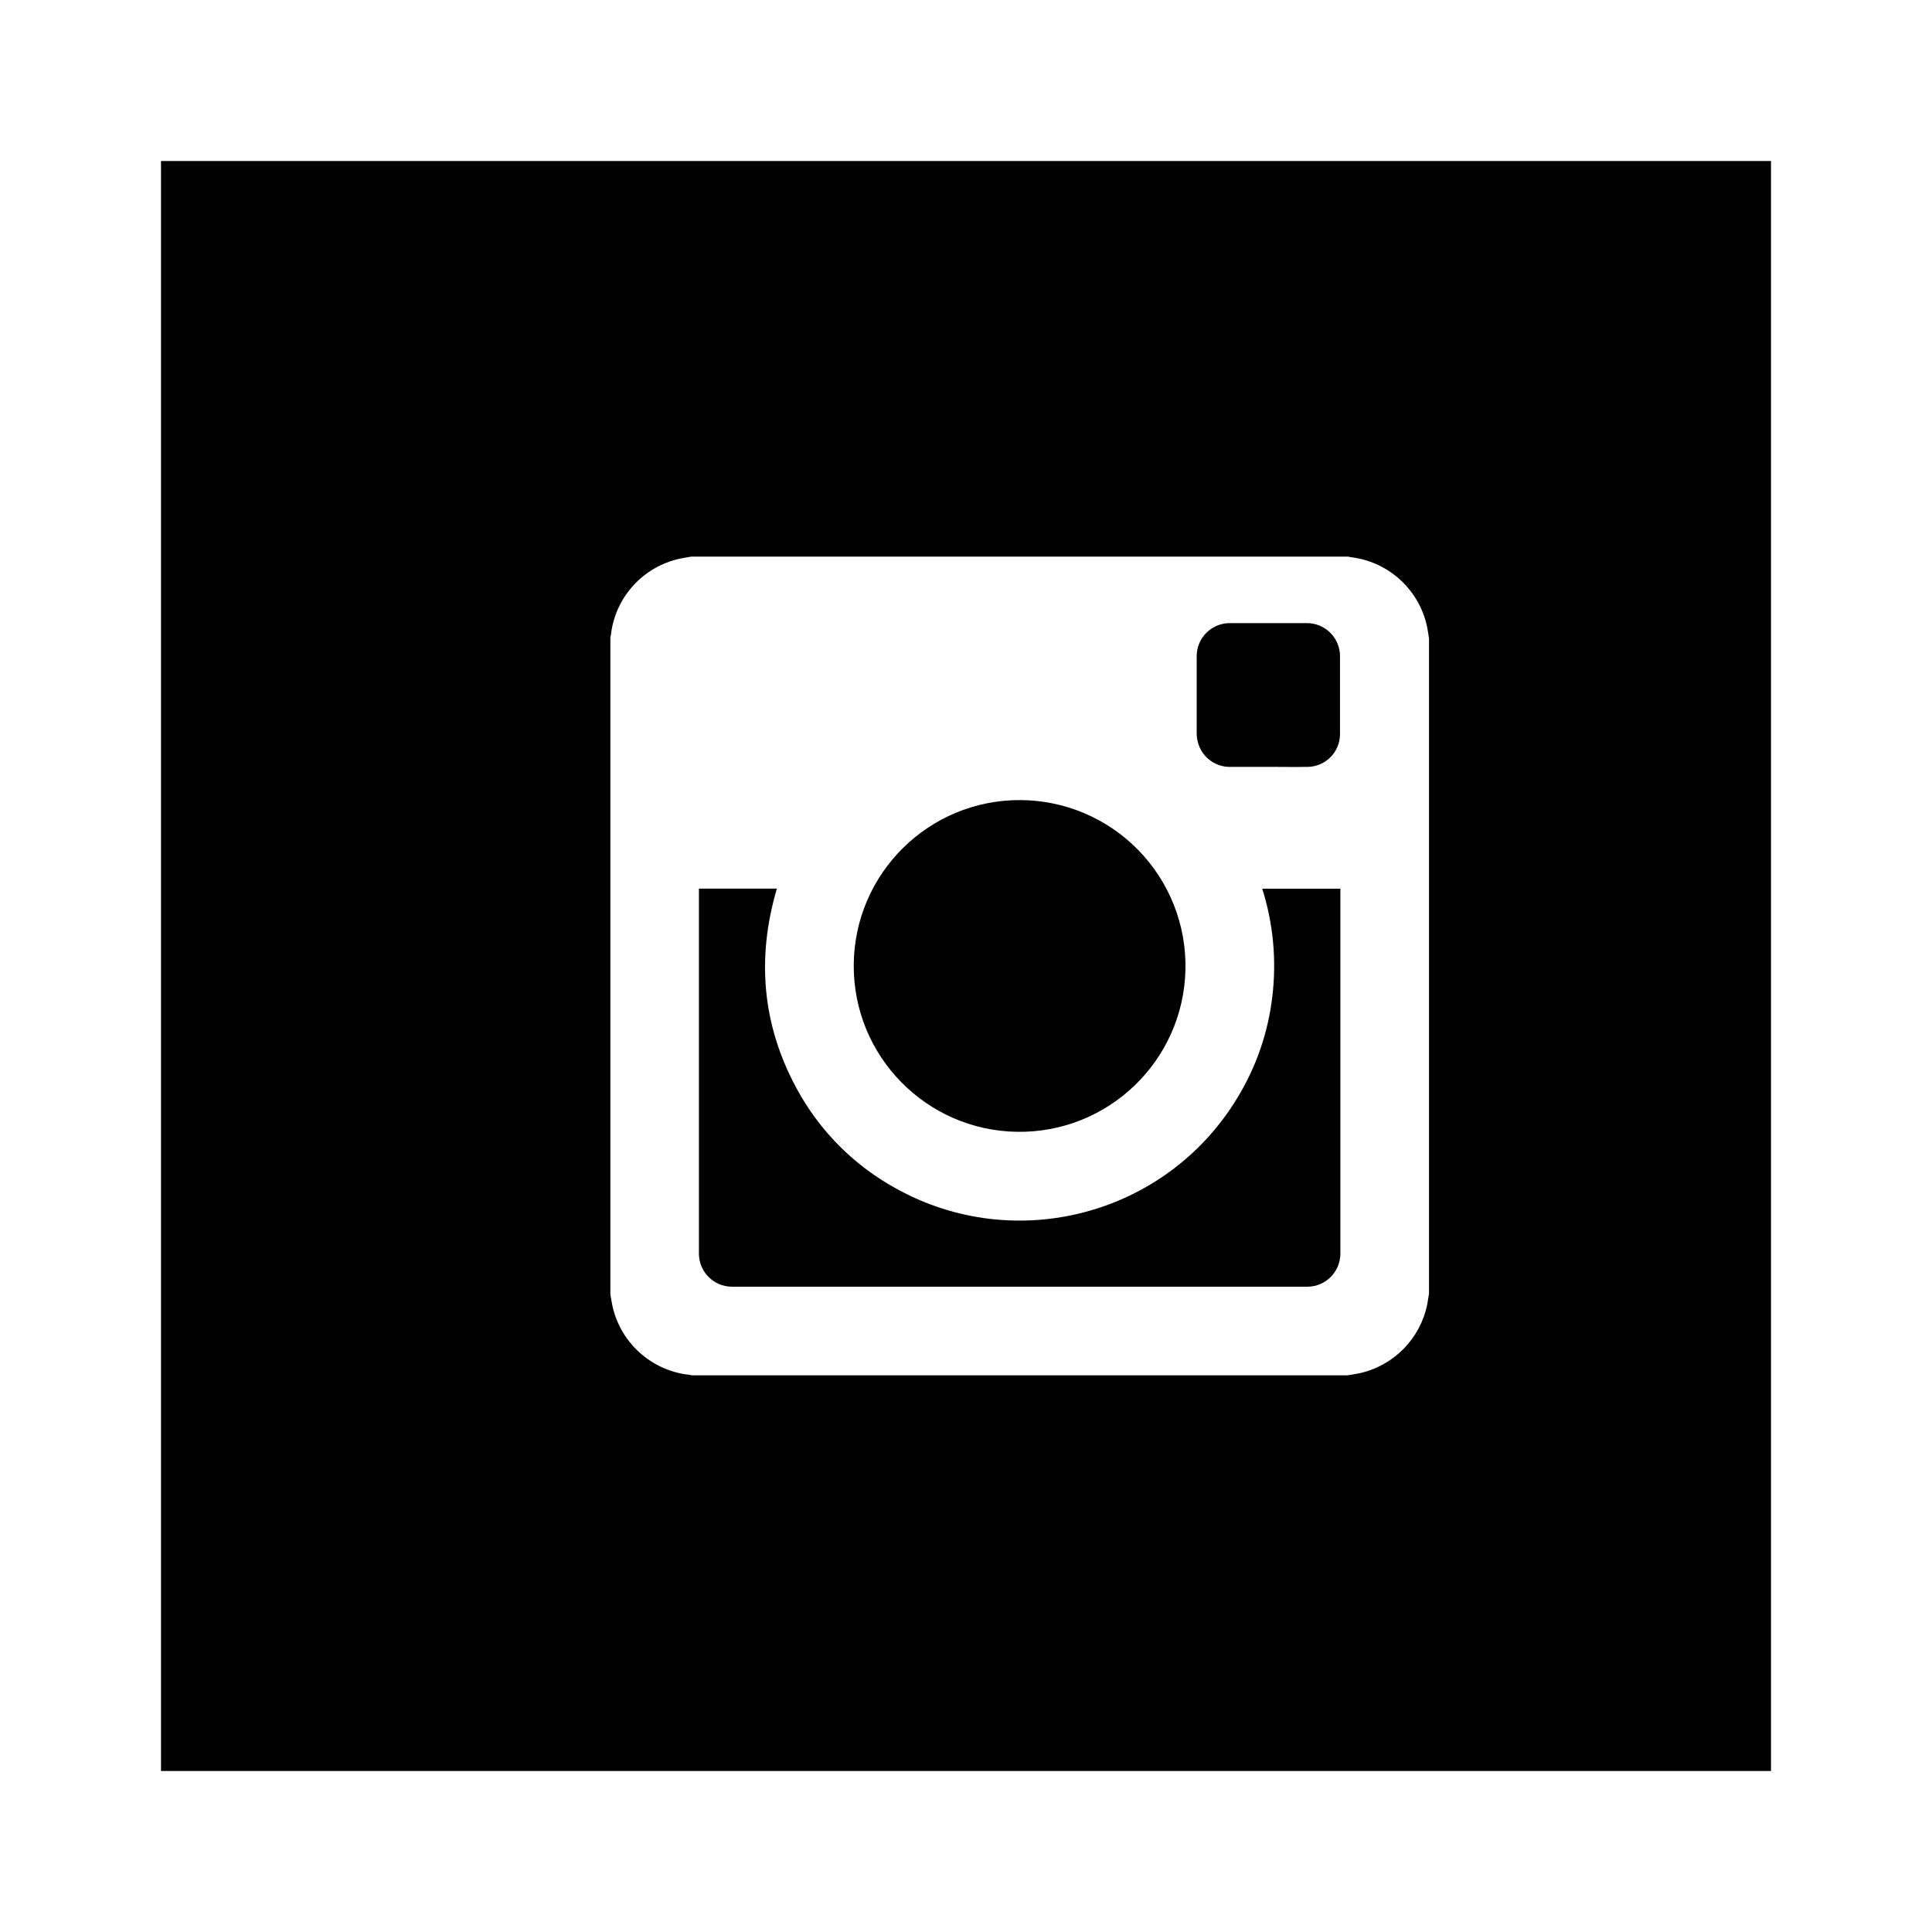
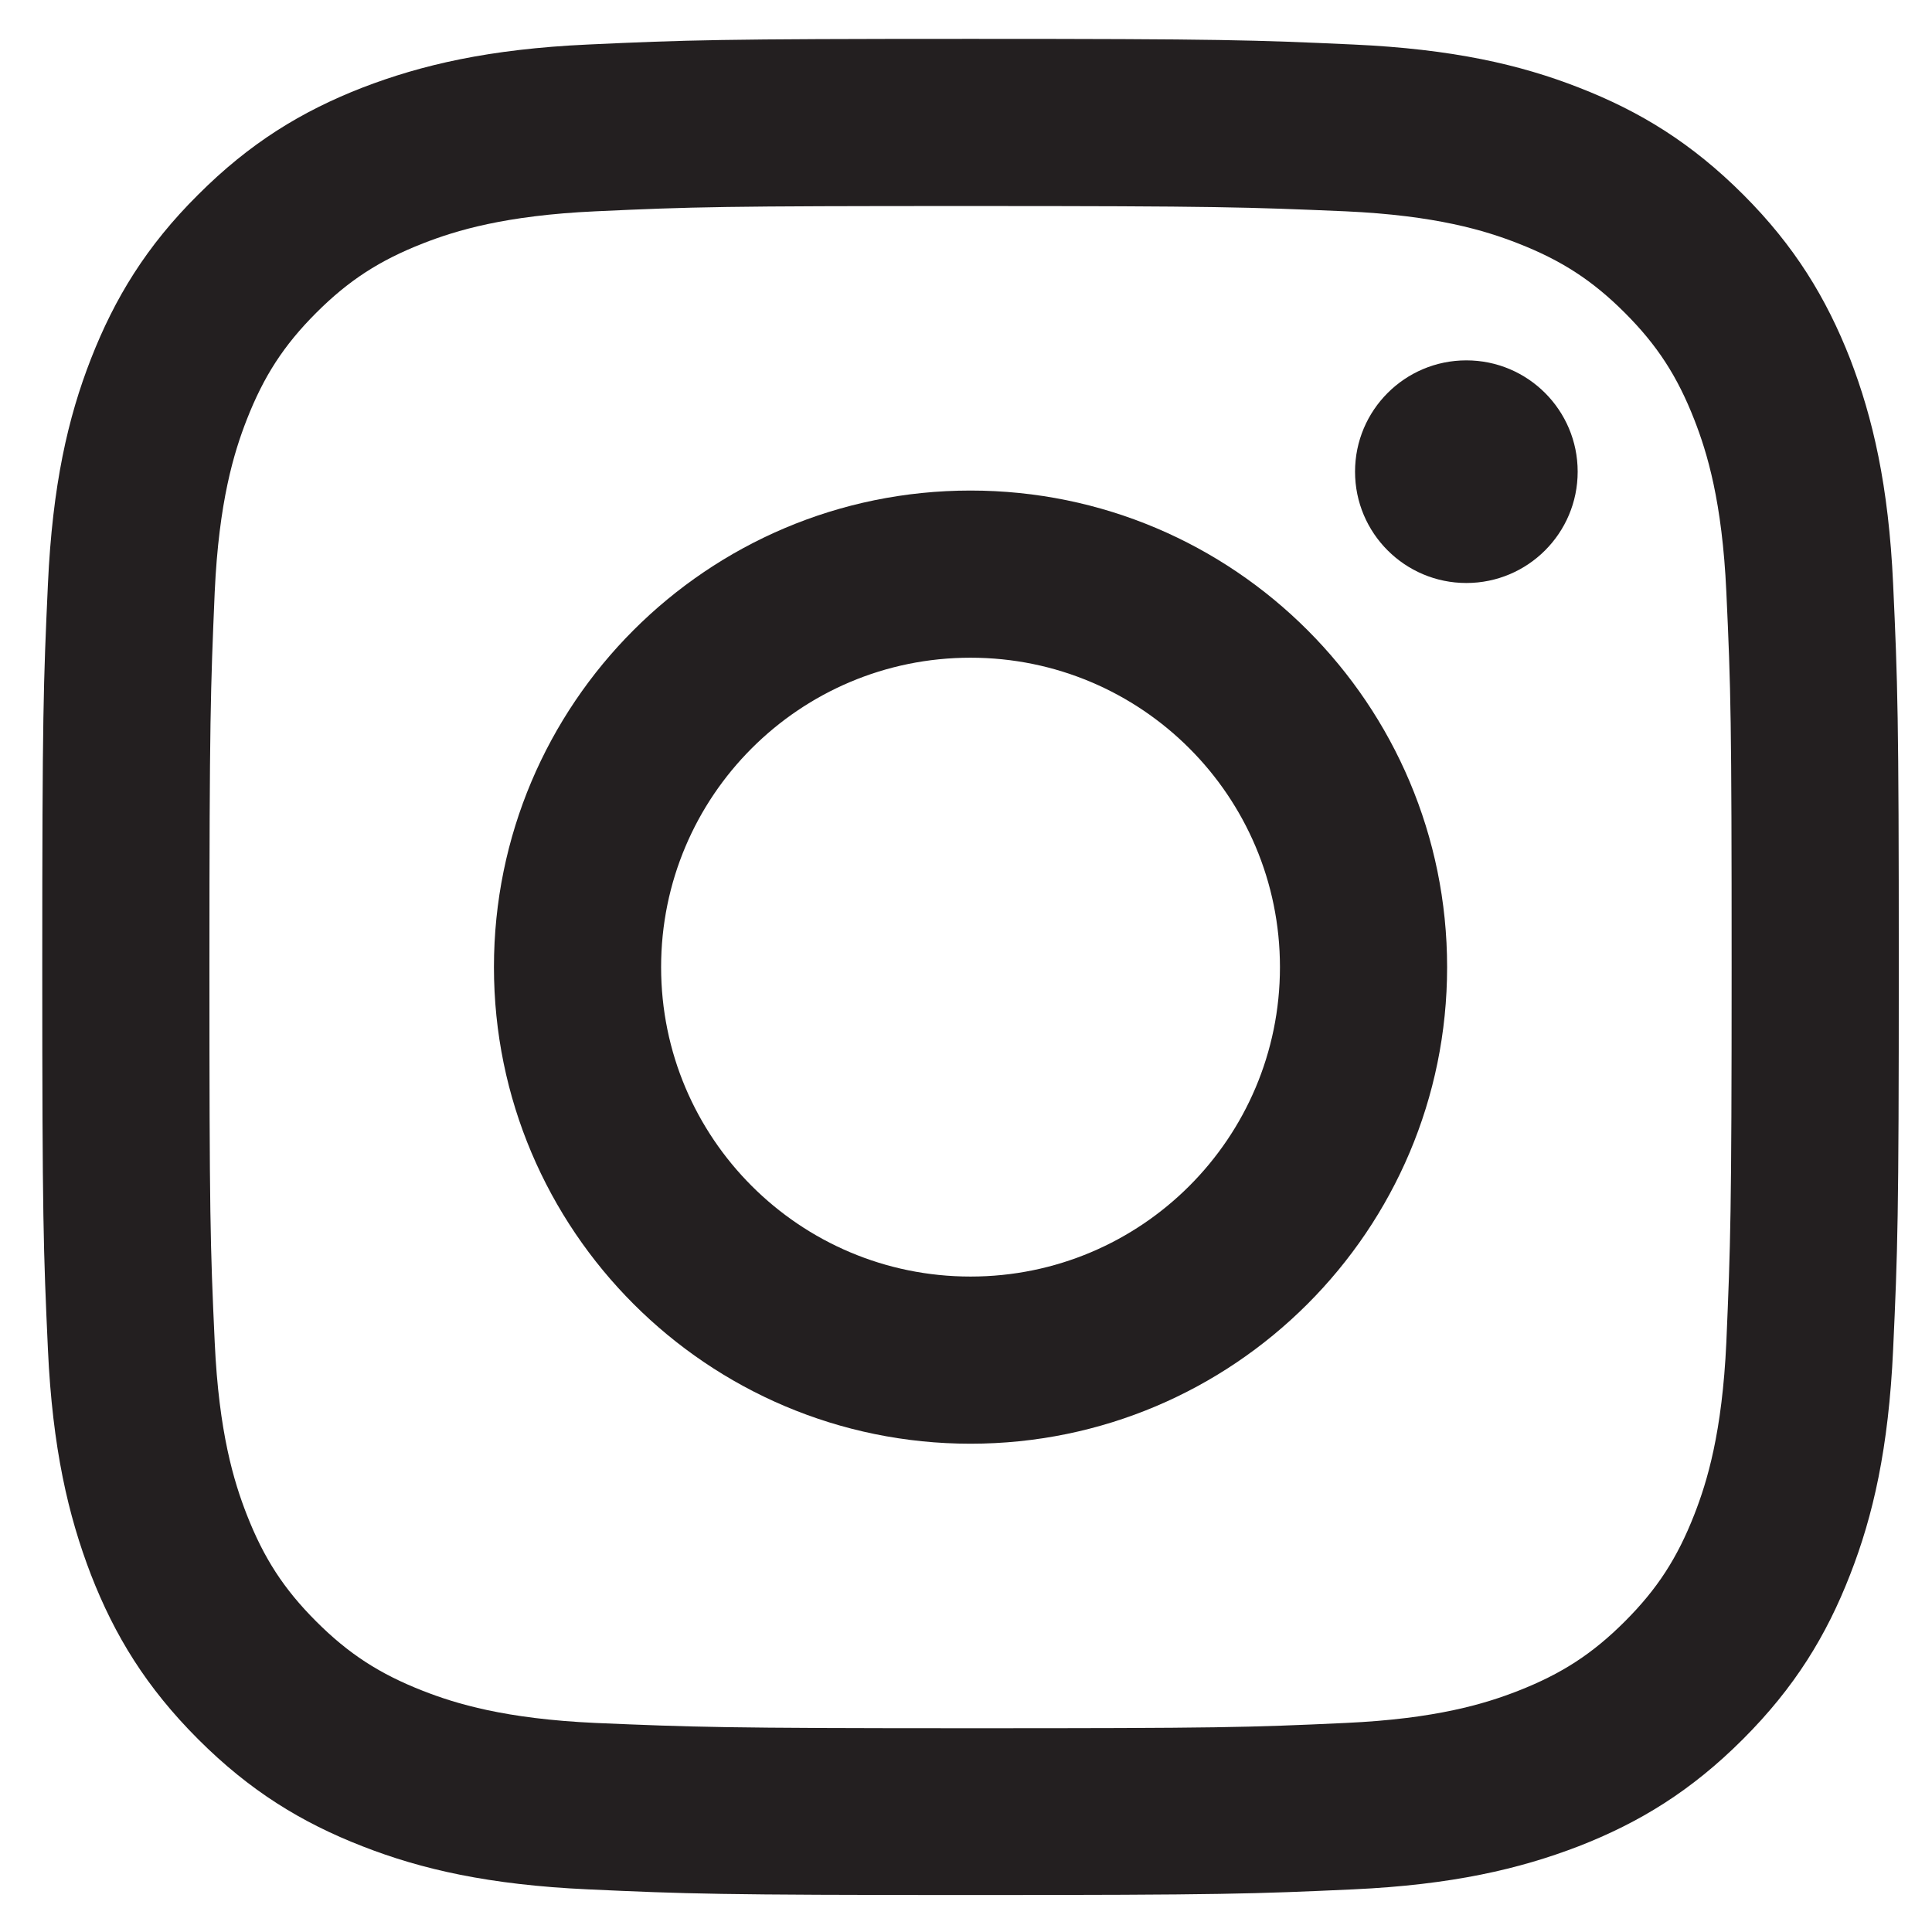
- <svg xmlns="http://www.w3.org/2000/svg" viewBox="0 0 432 432">
-   <path d="M283.63,171.47v0c3,0,6,.06,9,0a7.34,7.34,0,0,0,7-7.3V146.78a7.39,7.39,0,0,0-7.42-7.45H275a7.4,7.4,0,0,0-7.42,7.46c0,5.73,0,11.46,0,17.19a8.4,8.4,0,0,0,.44,2.56,7.39,7.39,0,0,0,7.25,4.94ZM228,178.9a37.09,37.09,0,1,0,37.07,37.91A37.09,37.09,0,0,0,228,178.9ZM156.28,198.7v.49q0,40.64,0,81.27a7.41,7.41,0,0,0,7.27,7.25H292.42a7.4,7.4,0,0,0,7.29-7.27q0-40.58,0-81.17v-.56H282.24a57.27,57.27,0,0,1,2.26,24.08,55.93,55.93,0,0,1-7.9,22.82,56.89,56.89,0,0,1-76.35,20.08,55.6,55.6,0,0,1-22.11-22.28c-7.73-14.24-9-29.19-4.43-44.71Zm145,108.83c1-.16,1.91-.29,2.85-.5a19.82,19.82,0,0,0,15-15.34c.15-.82.27-1.64.4-2.45V142.76c-.13-.8-.24-1.61-.39-2.41a19.81,19.81,0,0,0-16.68-15.71c-.35,0-.68-.12-1-.18H154.57c-.88.16-1.78.28-2.65.48a19.74,19.74,0,0,0-15.27,16.6c0,.34-.12.68-.17,1V289.44c.17.92.3,1.87.51,2.79a19.81,19.81,0,0,0,16.62,15.12c.38,0,.78.13,1.17.18ZM36,36H396V396H36Z" style="fill:#010101" />
+ <svg xmlns="http://www.w3.org/2000/svg" style="enable-background:new 0 0 512 512;" version="1.1" viewBox="0 0 512 512" xml:space="preserve">
+   <style type="text/css">
+ 	.st0{fill:#231F20;}
+ </style>
+   <g id="Edges" />
+   <g id="Symbol">
+     <g>
+       <path class="st0" d="M257.2,54.6c65.7,0,73.5,0.3,99.4,1.4c24,1.1,37,5.1,45.7,8.5c11.5,4.5,19.7,9.8,28.3,18.4    c8.6,8.6,13.9,16.8,18.4,28.3c3.4,8.7,7.4,21.7,8.5,45.7c1.2,25.9,1.4,33.7,1.4,99.4s-0.3,73.5-1.4,99.4c-1.1,24-5.1,37-8.5,45.7    c-4.5,11.5-9.8,19.7-18.4,28.3c-8.6,8.6-16.8,13.9-28.3,18.4c-8.7,3.4-21.7,7.4-45.7,8.5c-25.9,1.2-33.7,1.4-99.4,1.4    s-73.5-0.3-99.4-1.4c-24-1.1-37-5.1-45.7-8.5c-11.5-4.5-19.7-9.8-28.3-18.4c-8.6-8.6-13.9-16.8-18.4-28.3    c-3.4-8.7-7.4-21.7-8.5-45.7c-1.2-25.9-1.4-33.7-1.4-99.4s0.3-73.5,1.4-99.4c1.1-24,5.1-37,8.5-45.7c4.5-11.5,9.8-19.7,18.4-28.3    c8.6-8.6,16.8-13.9,28.3-18.4c8.7-3.4,21.7-7.4,45.7-8.5C183.8,54.8,191.5,54.6,257.2,54.6 M257.2,10.3    c-66.8,0-75.2,0.3-101.4,1.5c-26.2,1.2-44.1,5.4-59.7,11.4c-16.2,6.3-29.9,14.7-43.6,28.4C38.8,65.2,30.4,79,24.1,95.1    c-6.1,15.6-10.2,33.5-11.4,59.7c-1.2,26.2-1.5,34.6-1.5,101.4c0,66.8,0.3,75.2,1.5,101.4c1.2,26.2,5.4,44.1,11.4,59.7    c6.3,16.2,14.7,29.9,28.4,43.6c13.7,13.7,27.4,22.1,43.6,28.4c15.6,6.1,33.5,10.2,59.7,11.4c26.2,1.2,34.6,1.5,101.4,1.5    s75.2-0.3,101.4-1.5c26.2-1.2,44.1-5.4,59.7-11.4c16.2-6.3,29.9-14.7,43.6-28.4c13.7-13.7,22.1-27.4,28.4-43.6    c6.1-15.6,10.2-33.5,11.4-59.7c1.2-26.2,1.5-34.6,1.5-101.4s-0.3-75.2-1.5-101.4c-1.2-26.2-5.4-44.1-11.4-59.7    C484,79,475.6,65.2,462,51.6c-13.7-13.7-27.4-22.1-43.6-28.4c-15.6-6.1-33.5-10.2-59.7-11.4C332.4,10.6,324,10.3,257.2,10.3    L257.2,10.3z" />
+       <path class="st0" d="M257.2,130c-69.8,0-126.3,56.6-126.3,126.3s56.6,126.3,126.3,126.3s126.3-56.6,126.3-126.3S327,130,257.2,130    z M257.2,338.3c-45.3,0-82-36.7-82-82s36.7-82,82-82s82,36.7,82,82S302.5,338.3,257.2,338.3z" />
+       <circle class="st0" cx="388.6" cy="125" r="29.5" />
+     </g>
+   </g>
</svg>
